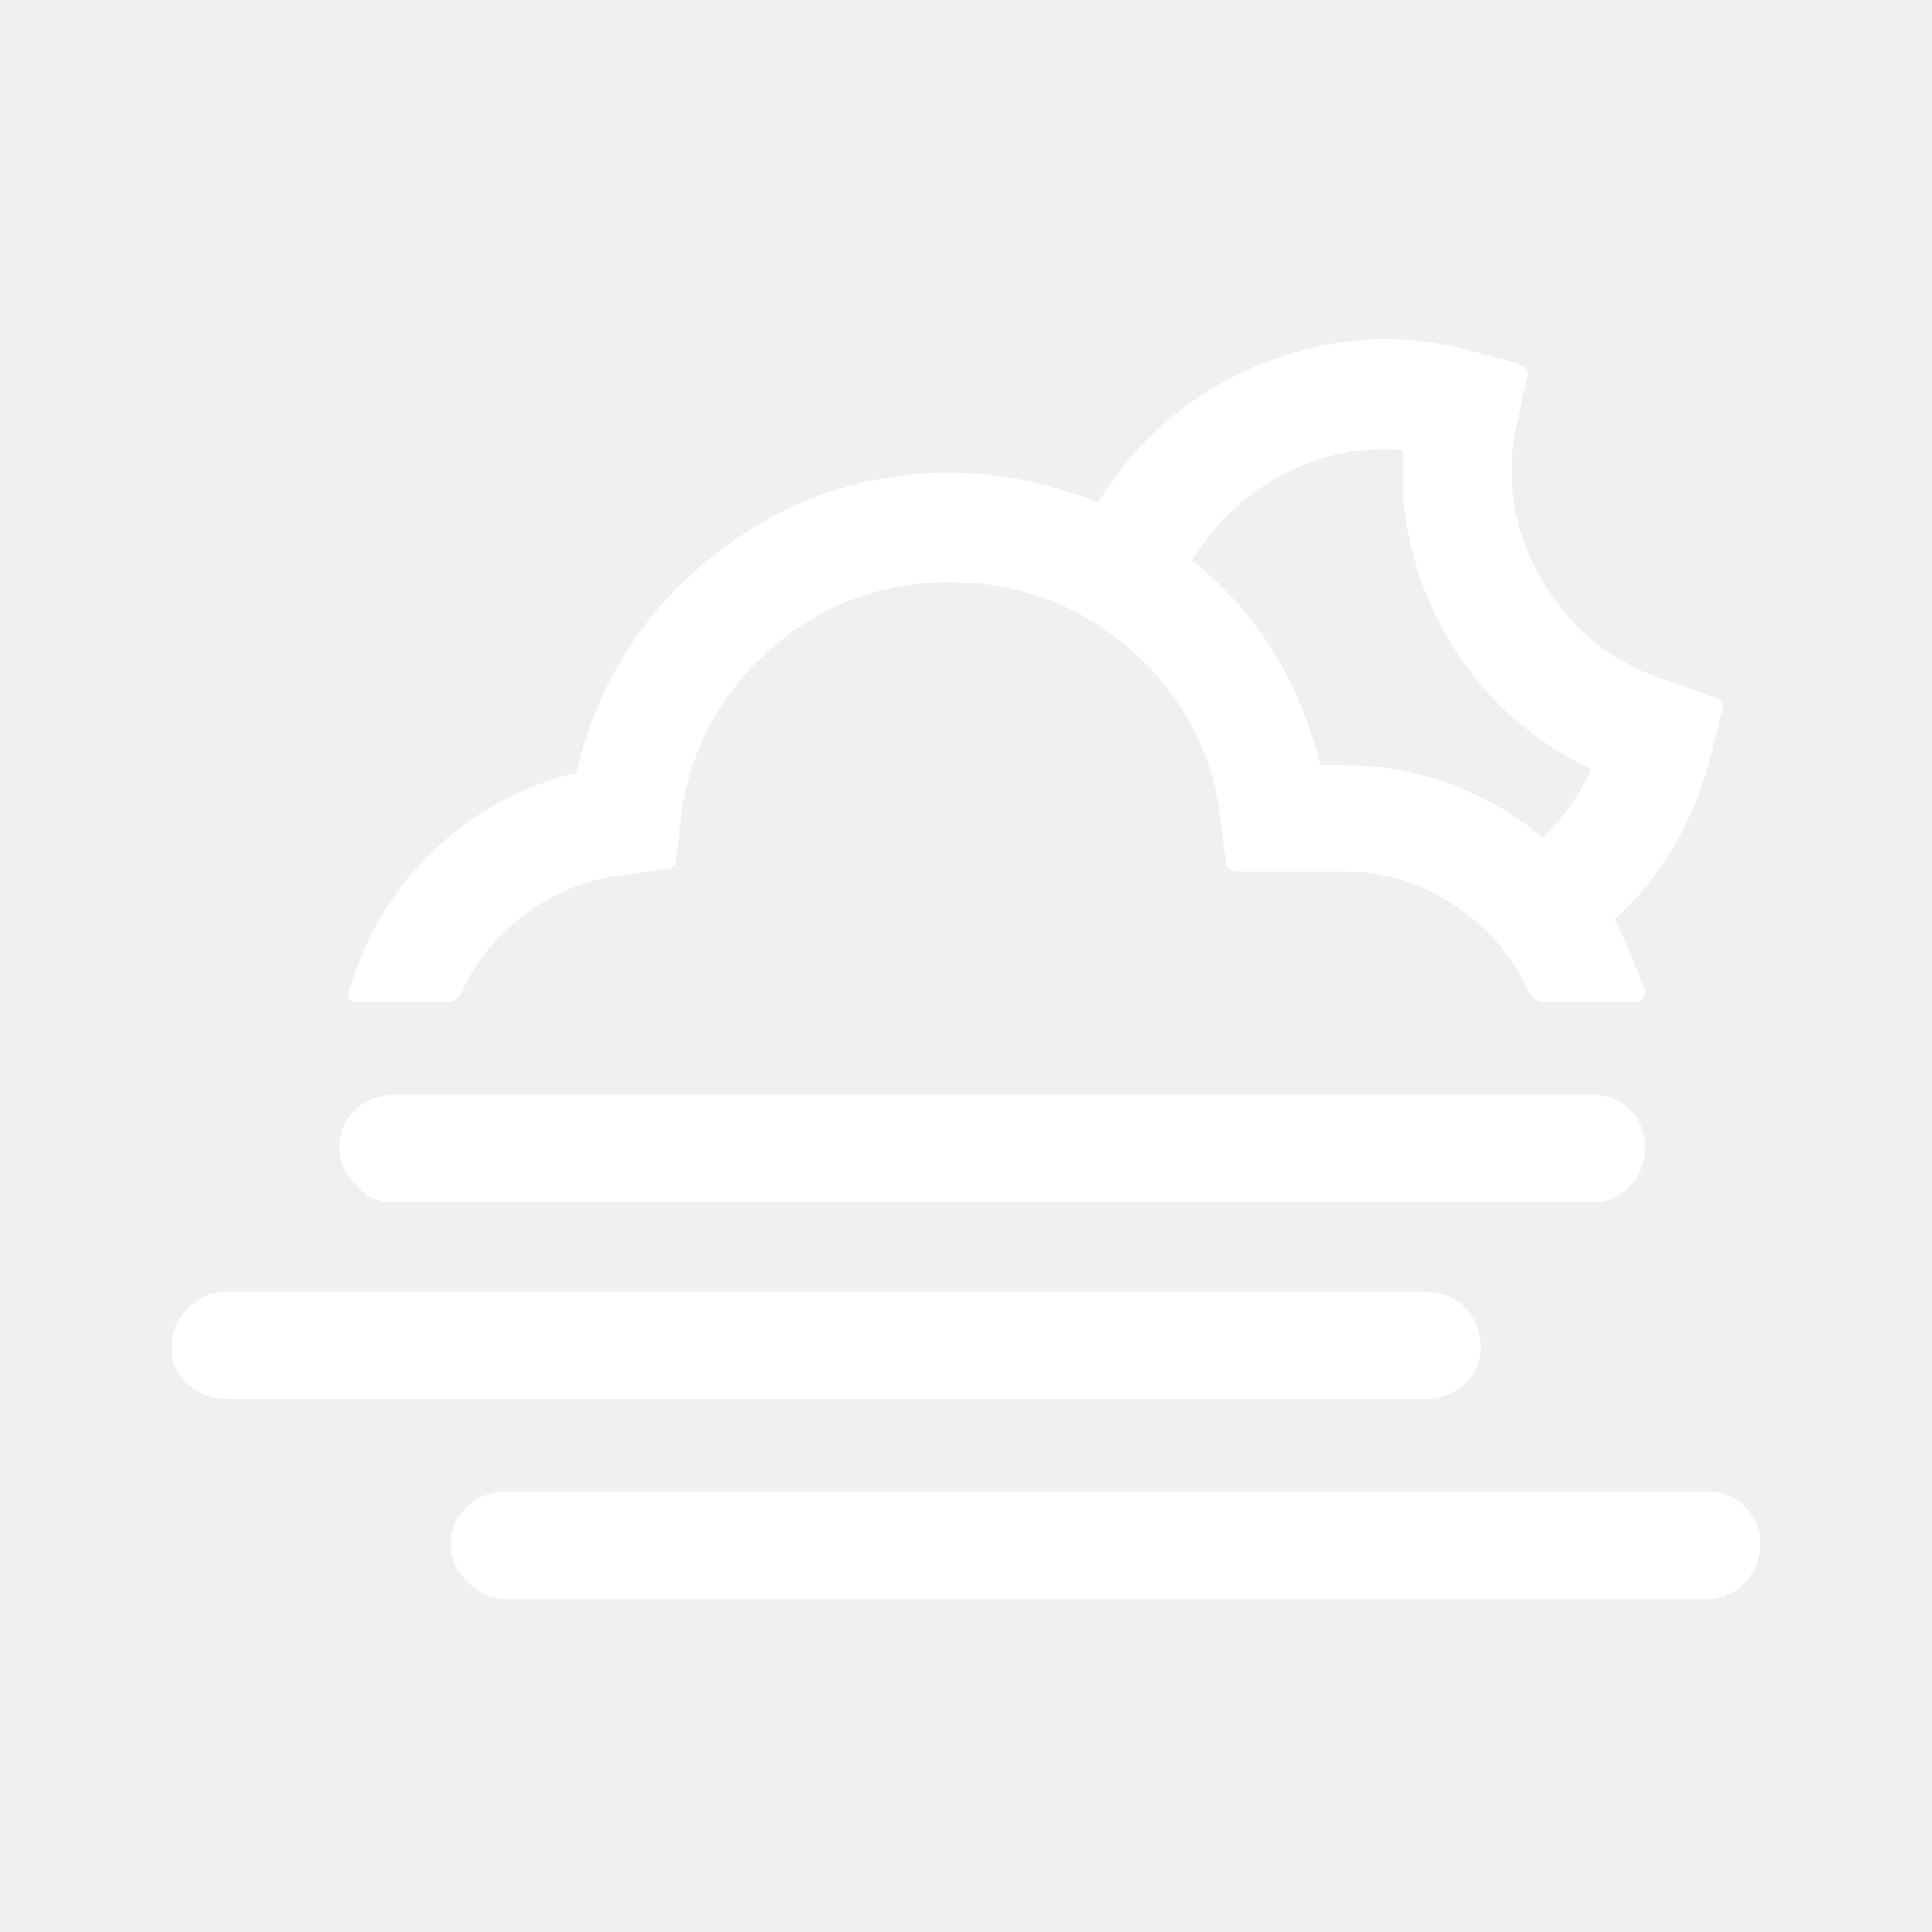
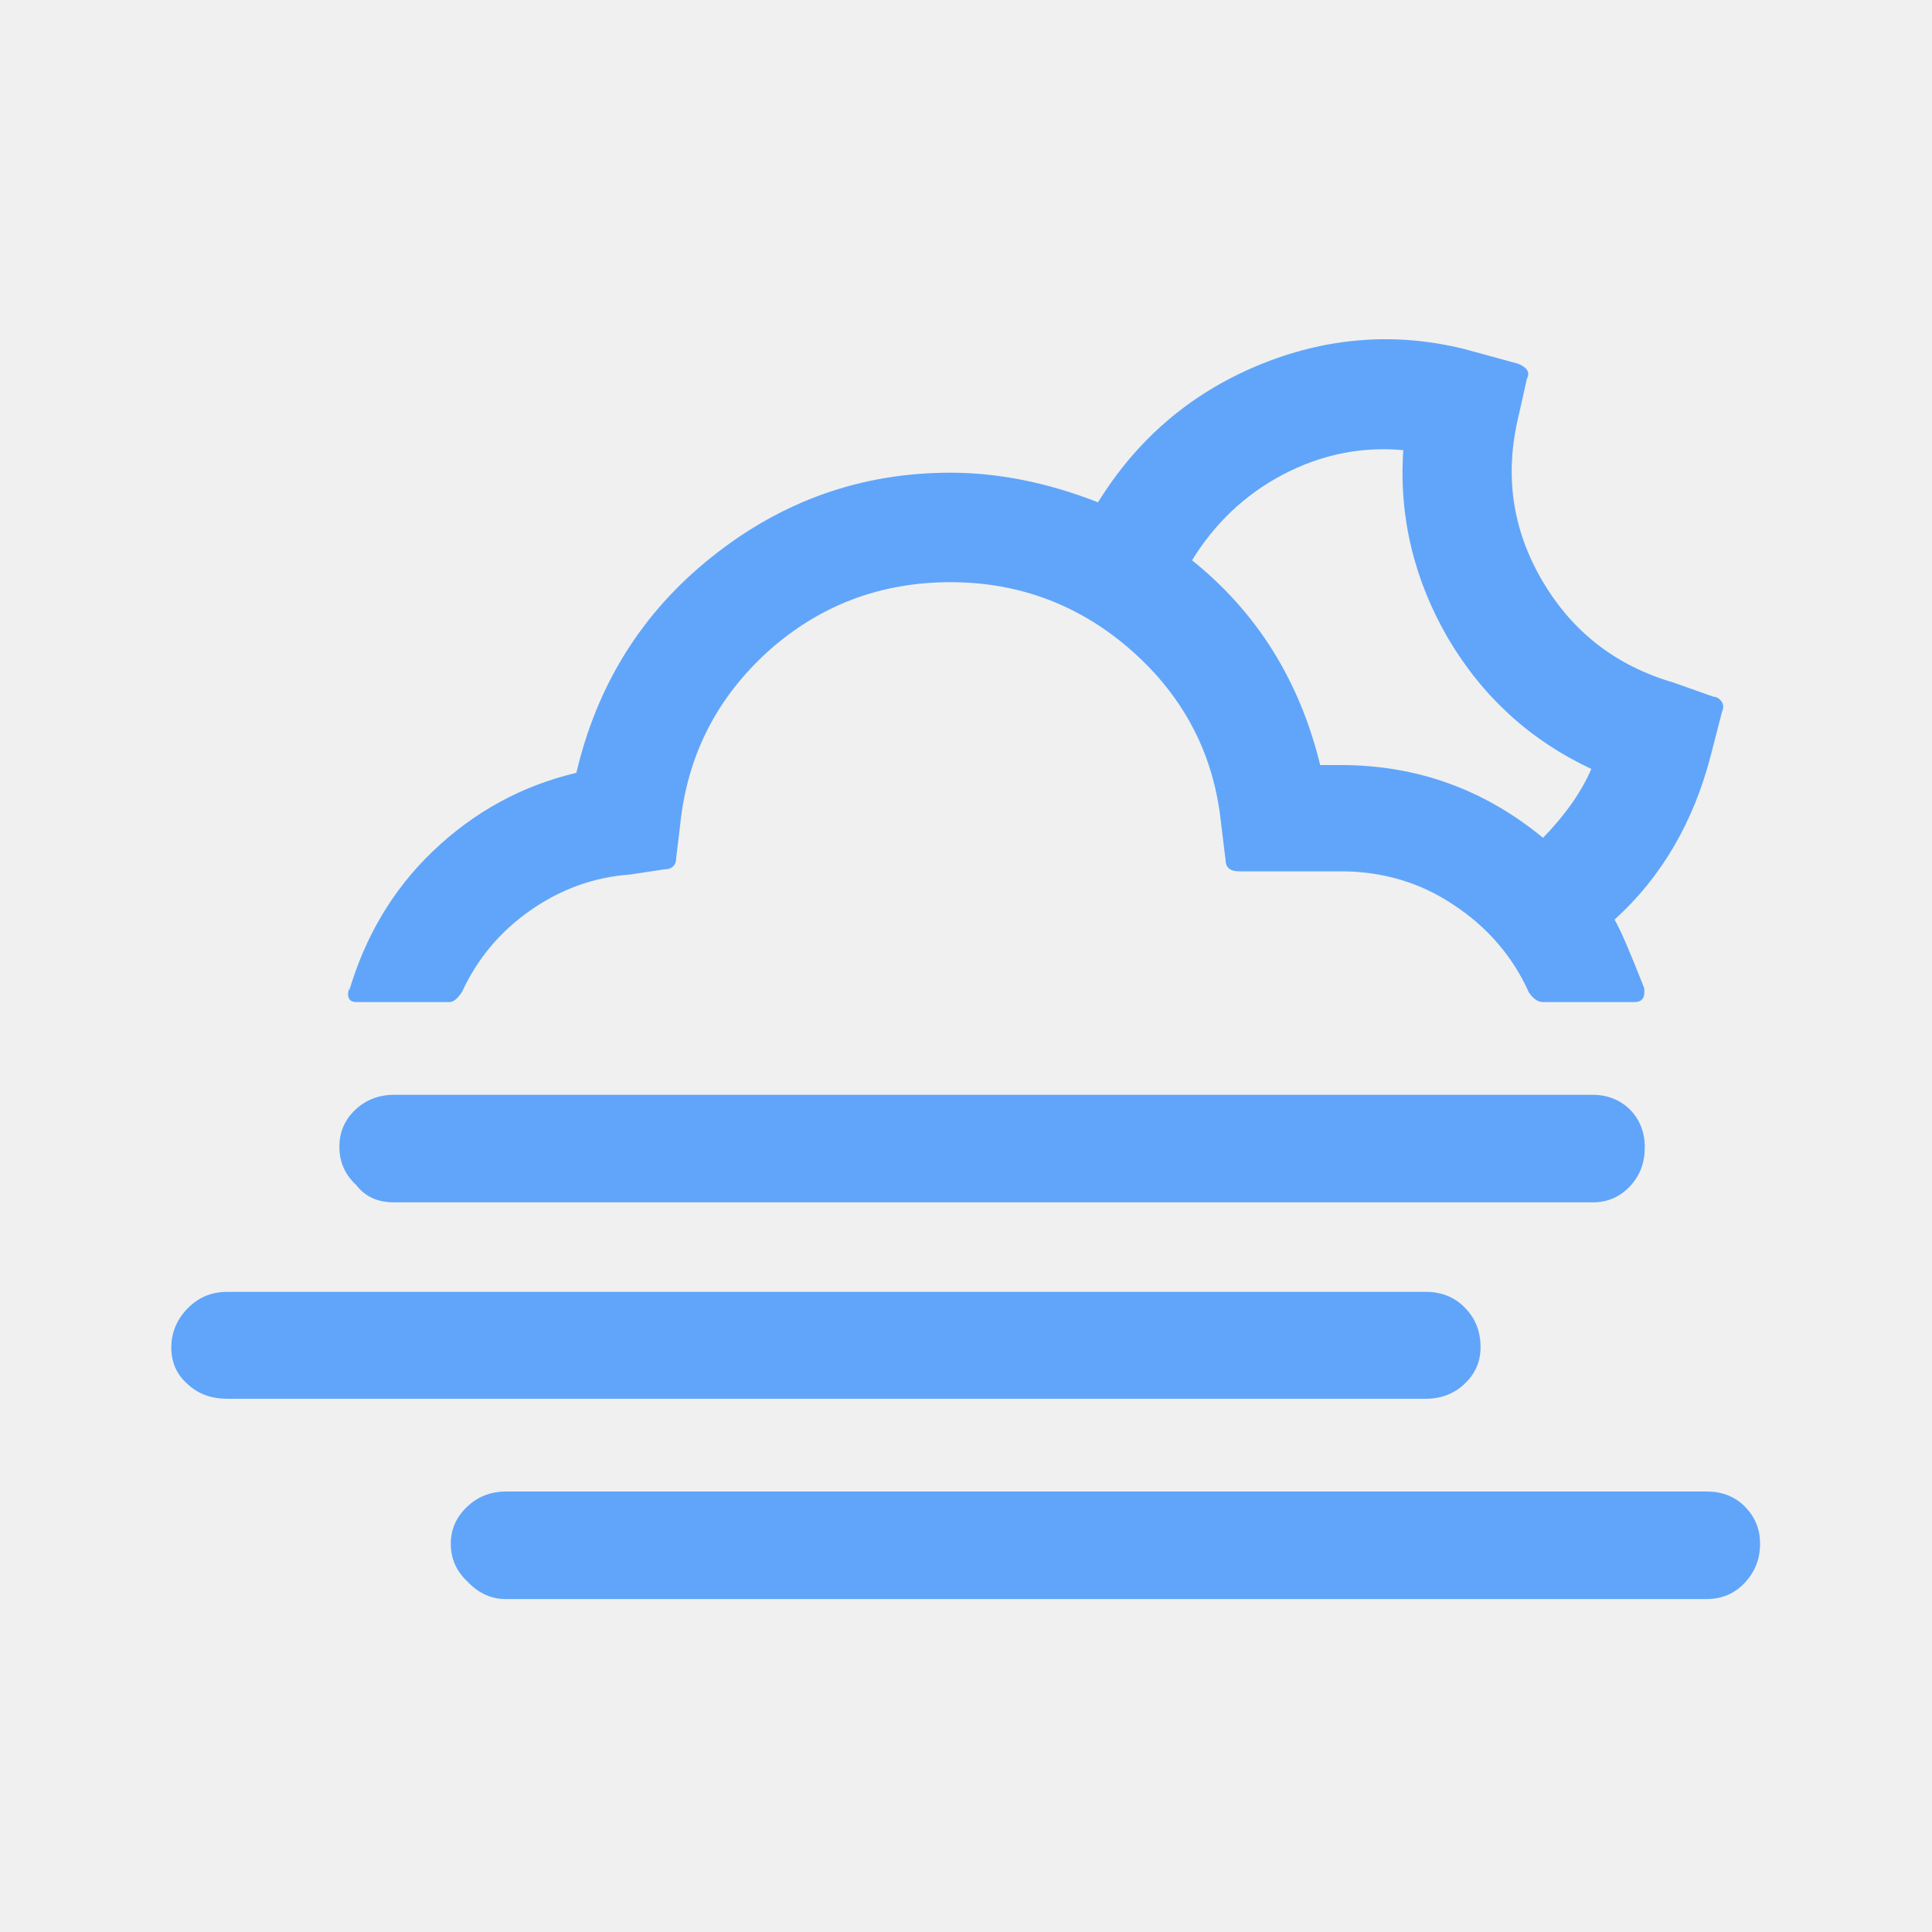
<svg xmlns="http://www.w3.org/2000/svg" width="46" height="46" version="1.1" id="Layer_1" x="0px" y="0px" viewBox="0 0 30 30" style="enable-background:new 0 0 30 30;" xml:space="preserve">
-   <path fill="white" d="M2.66,20.92c0,0.23,0.08,0.42,0.25,0.57c0.17,0.16,0.38,0.23,0.62,0.23h18.61c0.24,0,0.44-0.08,0.6-0.23  c0.17-0.16,0.25-0.35,0.25-0.57c0-0.24-0.08-0.45-0.24-0.61c-0.16-0.17-0.37-0.25-0.61-0.25H3.53c-0.24,0-0.44,0.08-0.61,0.25  C2.75,20.48,2.66,20.69,2.66,20.92z M5.27,17.81c0,0.24,0.09,0.43,0.26,0.59c0.14,0.18,0.33,0.27,0.59,0.27h18.61  c0.23,0,0.42-0.08,0.58-0.25s0.23-0.37,0.23-0.61c0-0.23-0.08-0.43-0.23-0.58C25.16,17.08,24.96,17,24.73,17H6.12  c-0.24,0-0.44,0.08-0.6,0.23C5.35,17.39,5.27,17.58,5.27,17.81z M5.42,15.39v-0.05c-0.04,0.15,0,0.22,0.12,0.22h1.44  c0.06,0,0.12-0.05,0.19-0.15c0.24-0.52,0.59-0.94,1.06-1.27c0.47-0.33,0.99-0.52,1.55-0.56l0.53-0.08c0.12,0,0.19-0.06,0.19-0.18  l0.06-0.5c0.11-1.08,0.56-1.97,1.36-2.7c0.8-0.72,1.75-1.08,2.84-1.08c1.07,0,2.02,0.36,2.82,1.07s1.27,1.6,1.38,2.67l0.07,0.57  c0,0.12,0.07,0.18,0.21,0.18h1.58c0.64,0,1.23,0.17,1.75,0.52c0.52,0.34,0.92,0.8,1.17,1.36c0.07,0.1,0.14,0.15,0.22,0.15h1.42  c0.12,0,0.17-0.07,0.15-0.22c-0.22-0.56-0.37-0.91-0.46-1.06c0.72-0.65,1.23-1.51,1.5-2.57l0.17-0.66c0.03-0.06,0.02-0.12-0.01-0.16  c-0.03-0.04-0.07-0.07-0.12-0.07l-0.62-0.22c-0.89-0.26-1.57-0.78-2.04-1.58c-0.47-0.8-0.59-1.65-0.37-2.56l0.13-0.58  c0.05-0.09,0.01-0.17-0.13-0.23l-0.84-0.23c-1.09-0.27-2.17-0.18-3.22,0.26c-1.05,0.44-1.87,1.15-2.47,2.12  c-0.79-0.31-1.56-0.46-2.29-0.46c-1.39,0-2.62,0.44-3.71,1.31s-1.78,1.99-2.1,3.35c-0.84,0.2-1.58,0.6-2.22,1.21  S5.67,14.55,5.42,15.39z M7,23.97c0,0.24,0.09,0.43,0.26,0.59c0.17,0.18,0.37,0.27,0.59,0.27H26.5c0.23,0,0.43-0.08,0.59-0.25  c0.16-0.17,0.24-0.37,0.24-0.61c0-0.23-0.08-0.42-0.24-0.58s-0.36-0.23-0.59-0.23H7.86c-0.24,0-0.44,0.08-0.6,0.23  C7.09,23.55,7,23.74,7,23.97z M18.51,8.7c0.35-0.57,0.82-1.02,1.41-1.33c0.59-0.31,1.21-0.44,1.87-0.38  c-0.07,1.04,0.17,2.02,0.7,2.93c0.54,0.91,1.28,1.58,2.22,2.02c-0.15,0.35-0.4,0.71-0.75,1.07c-0.92-0.76-1.97-1.13-3.14-1.13H20.5  C20.18,10.57,19.52,9.51,18.51,8.7z" />
+   <path fill="#60A5FA" d="M2.66,20.92c0,0.23,0.08,0.42,0.25,0.57c0.17,0.16,0.38,0.23,0.62,0.23h18.61c0.24,0,0.44-0.08,0.6-0.23  c0.17-0.16,0.25-0.35,0.25-0.57c0-0.24-0.08-0.45-0.24-0.61c-0.16-0.17-0.37-0.25-0.61-0.25H3.53c-0.24,0-0.44,0.08-0.61,0.25  C2.75,20.48,2.66,20.69,2.66,20.92z M5.27,17.81c0,0.24,0.09,0.43,0.26,0.59c0.14,0.18,0.33,0.27,0.59,0.27h18.61  c0.23,0,0.42-0.08,0.58-0.25s0.23-0.37,0.23-0.61c0-0.23-0.08-0.43-0.23-0.58C25.16,17.08,24.96,17,24.73,17H6.12  c-0.24,0-0.44,0.08-0.6,0.23C5.35,17.39,5.27,17.58,5.27,17.81z M5.42,15.39v-0.05c-0.04,0.15,0,0.22,0.12,0.22h1.44  c0.06,0,0.12-0.05,0.19-0.15c0.24-0.52,0.59-0.94,1.06-1.27c0.47-0.33,0.99-0.52,1.55-0.56l0.53-0.08c0.12,0,0.19-0.06,0.19-0.18  l0.06-0.5c0.11-1.08,0.56-1.97,1.36-2.7c0.8-0.72,1.75-1.08,2.84-1.08c1.07,0,2.02,0.36,2.82,1.07s1.27,1.6,1.38,2.67l0.07,0.57  c0,0.12,0.07,0.18,0.21,0.18h1.58c0.64,0,1.23,0.17,1.75,0.52c0.52,0.34,0.92,0.8,1.17,1.36c0.07,0.1,0.14,0.15,0.22,0.15h1.42  c0.12,0,0.17-0.07,0.15-0.22c-0.22-0.56-0.37-0.91-0.46-1.06c0.72-0.65,1.23-1.51,1.5-2.57l0.17-0.66c0.03-0.06,0.02-0.12-0.01-0.16  c-0.03-0.04-0.07-0.07-0.12-0.07l-0.62-0.22c-0.89-0.26-1.57-0.78-2.04-1.58c-0.47-0.8-0.59-1.65-0.37-2.56l0.13-0.58  c0.05-0.09,0.01-0.17-0.13-0.23l-0.84-0.23c-1.09-0.27-2.17-0.18-3.22,0.26c-1.05,0.44-1.87,1.15-2.47,2.12  c-0.79-0.31-1.56-0.46-2.29-0.46c-1.39,0-2.62,0.44-3.71,1.31s-1.78,1.99-2.1,3.35c-0.84,0.2-1.58,0.6-2.22,1.21  S5.67,14.55,5.42,15.39z M7,23.97c0,0.24,0.09,0.43,0.26,0.59c0.17,0.18,0.37,0.27,0.59,0.27H26.5c0.23,0,0.43-0.08,0.59-0.25  c0.16-0.17,0.24-0.37,0.24-0.61c0-0.23-0.08-0.42-0.24-0.58s-0.36-0.23-0.59-0.23H7.86c-0.24,0-0.44,0.08-0.6,0.23  C7.09,23.55,7,23.74,7,23.97z M18.51,8.7c0.35-0.57,0.82-1.02,1.41-1.33c0.59-0.31,1.21-0.44,1.87-0.38  c-0.07,1.04,0.17,2.02,0.7,2.93c0.54,0.91,1.28,1.58,2.22,2.02c-0.15,0.35-0.4,0.71-0.75,1.07c-0.92-0.76-1.97-1.13-3.14-1.13H20.5  C20.18,10.57,19.52,9.51,18.51,8.7z" />
</svg>
